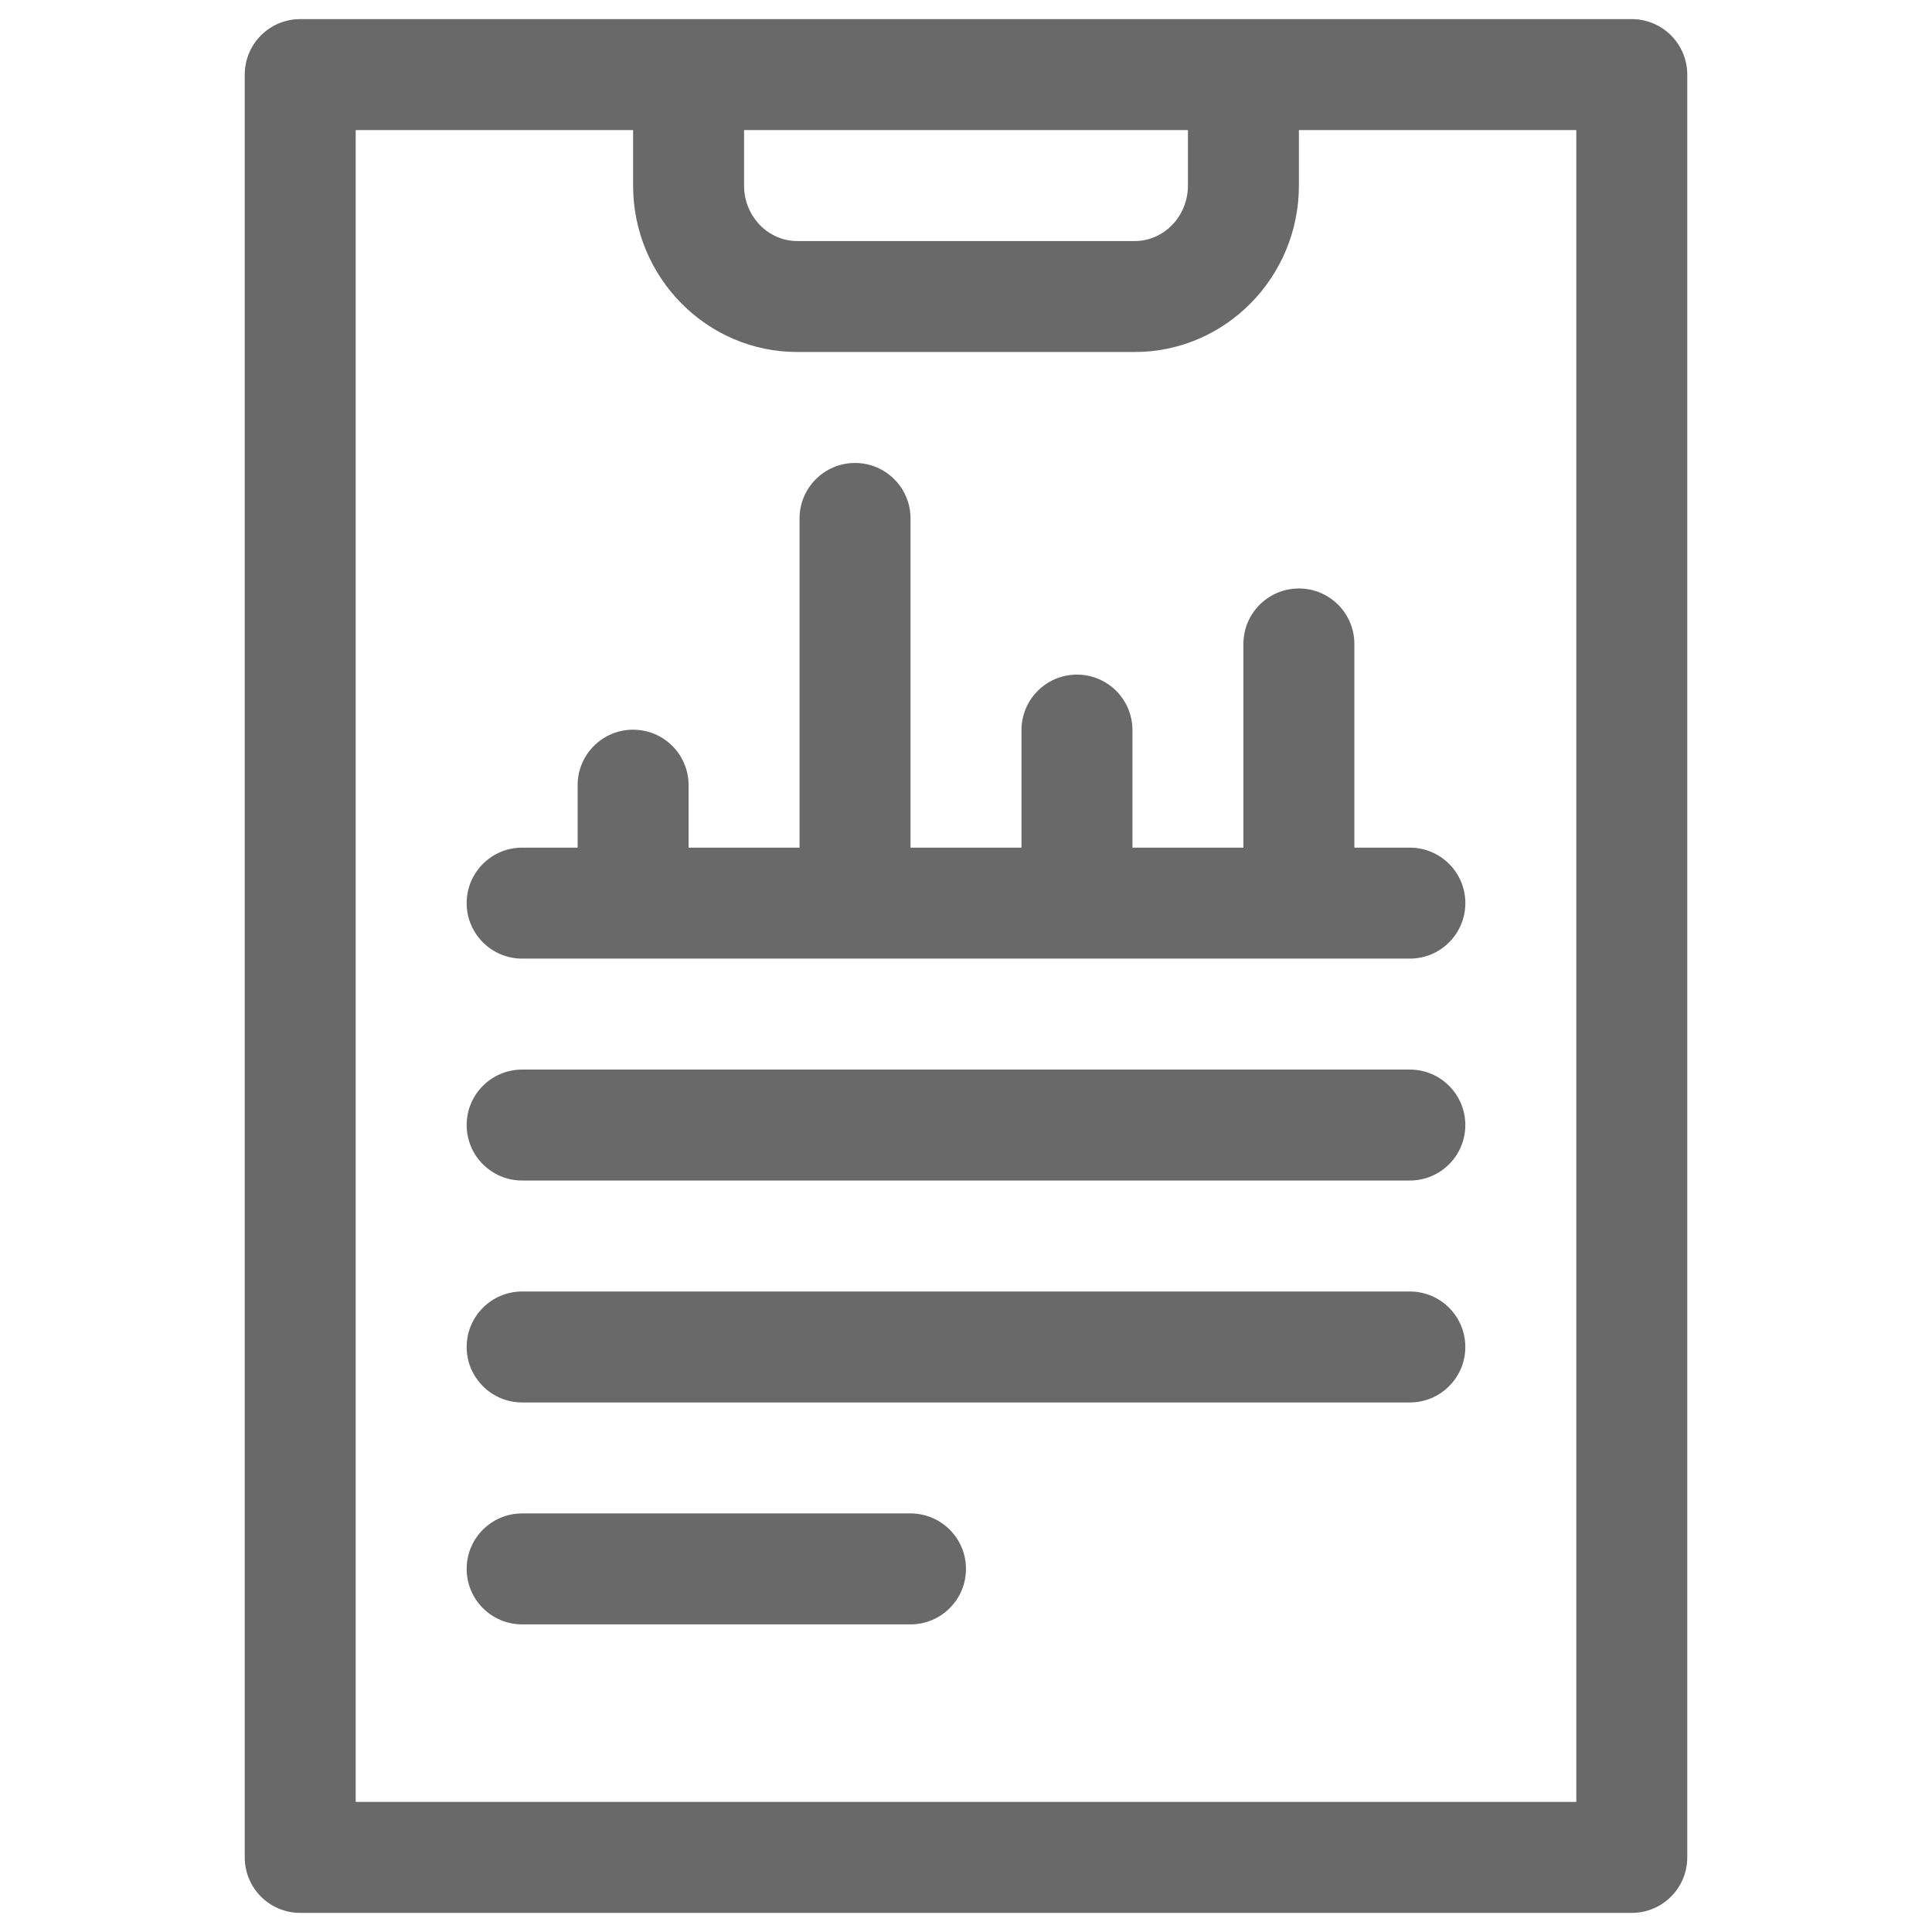
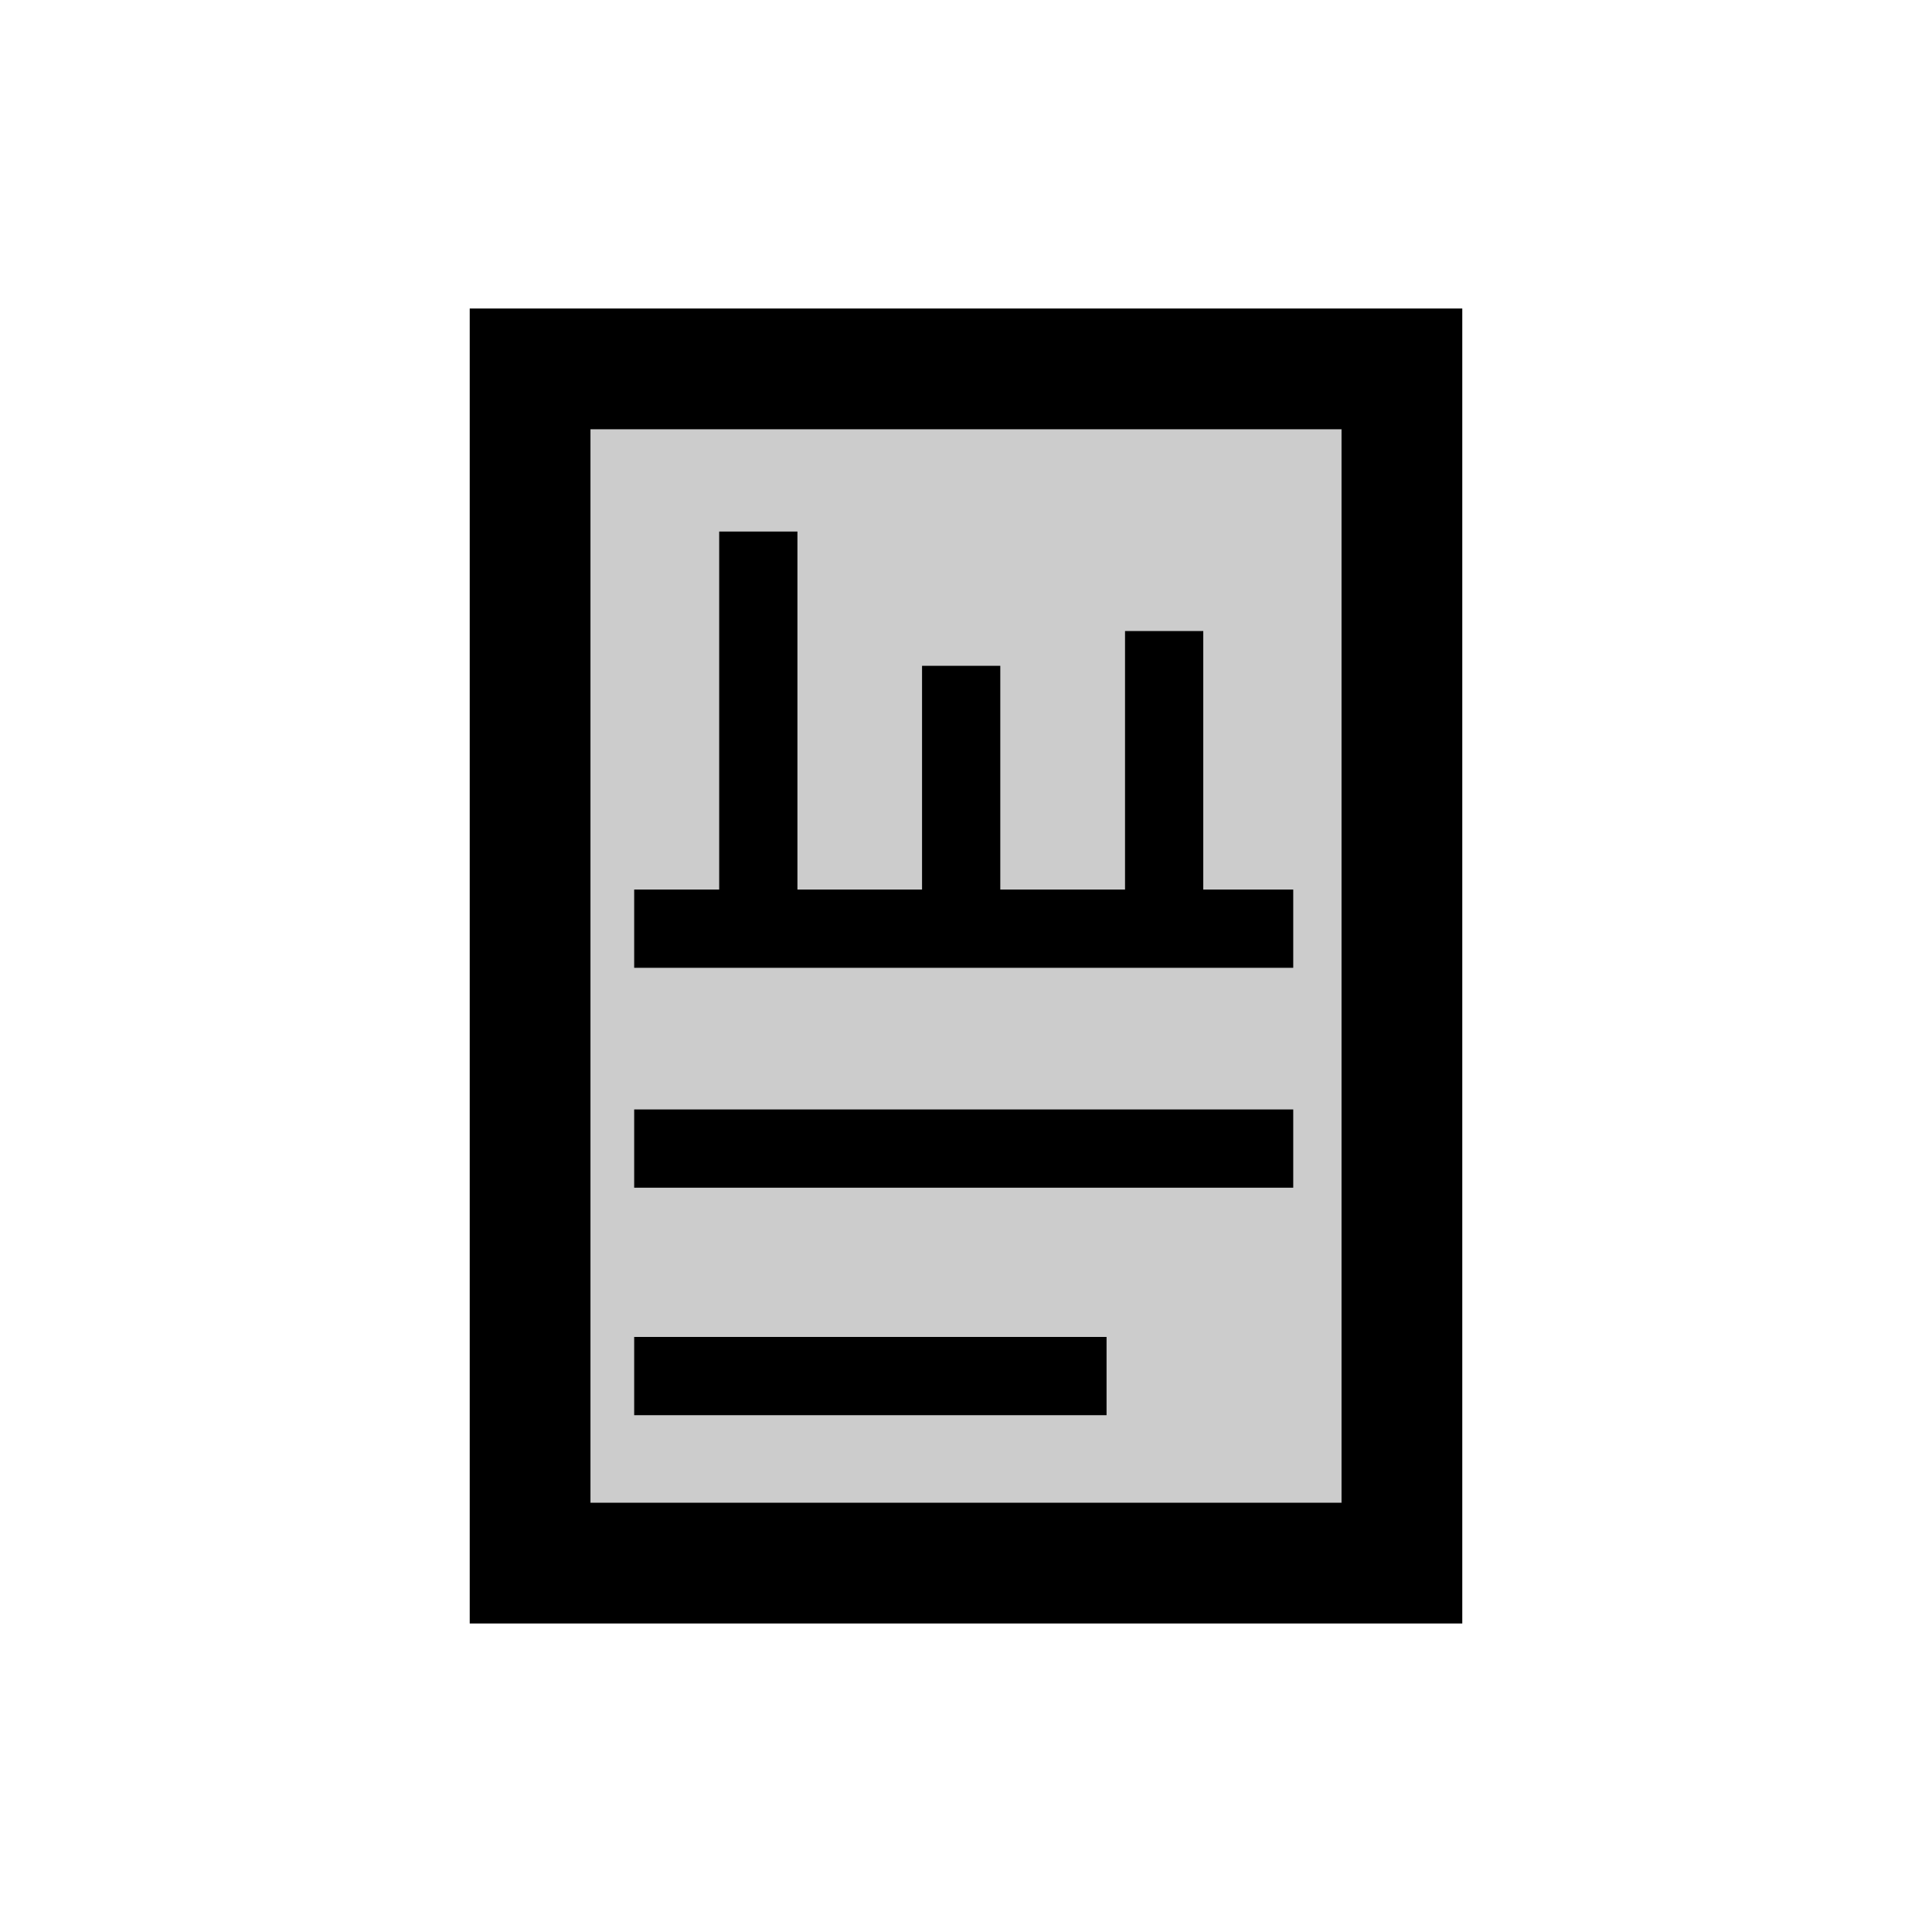
- <svg xmlns="http://www.w3.org/2000/svg" id="svg3352" version="1.1" height="16" width="16">
-   <defs id="defs3356" />
-   <g transform="matrix(0.03063185,0,0,0.03063185,0.1582464,0.1582617)" style="fill:#696969" id="g843">
-     <path style="fill:#696969" id="path833" d="M 436,0 H 76 C 67.716,0 61,6.716 61,15 v 481.999 c 0,8.284 6.716,15 15,15 h 360 c 8.284,0 15,-6.716 15,-15 V 15 C 451,6.716 444.284,0 436,0 Z M 195.997,30 h 120.005 v 15 c 0,8.271 -6.452,15 -14.383,15 H 210.38 c -7.932,0 -14.384,-6.729 -14.384,-15 V 30 Z M 421,481.999 H 91 V 30 h 74.997 v 15 c 0,24.813 19.91,45 44.384,45 h 91.238 c 24.473,0 44.383,-20.187 44.383,-45 V 30 H 421 Z" />
-     <path style="fill:#696969" id="path835" d="m 346,153.932 c -8.284,0 -15,6.716 -15,15 V 224 h -30 v -31.78 c 0,-8.284 -6.716,-15 -15,-15 -8.284,0 -15,6.716 -15,15 V 224 h -30.001 v -89.002 c 0,-8.284 -6.716,-15 -15,-15 -8.284,0 -15,6.716 -15,15 V 224 H 181 v -16.89 c 0,-8.284 -6.716,-15 -15,-15 -8.284,0 -15,6.716 -15,15 V 224 h -15.002 c -8.284,0 -15,6.716 -15,15 0,8.284 6.716,15 15,15 h 240.005 c 8.284,0 15,-6.716 15,-15 0,-8.284 -6.716,-15 -15,-15 H 361 v -55.068 c 0,-8.284 -6.716,-15 -15,-15 z" />
-     <path style="fill:#696969" id="path837" d="M 375.997,284 H 135.999 c -8.284,0 -15,6.716 -15,15 0,8.284 6.716,15 15,15 h 239.998 c 8.284,0 15,-6.716 15,-15 0,-8.284 -6.716,-15 -15,-15 z" />
-     <path style="fill:#696969" id="path839" d="M 375.997,344 H 135.999 c -8.284,0 -15,6.716 -15,15 0,8.284 6.716,15 15,15 h 239.998 c 8.284,0 15,-6.716 15,-15 0,-8.284 -6.716,-15 -15,-15 z" />
-     <path style="fill:#696969" id="path841" d="M 240.993,404 H 135.999 c -8.284,0 -15,6.716 -15,15 0,8.284 6.716,15 15,15 h 104.994 c 8.284,0 15,-6.716 15,-15 0,-8.284 -6.716,-15 -15,-15 z" />
-   </g>
+ <svg xmlns="http://www.w3.org/2000/svg" id="svg844" version="1.1" enable-background="new 3 3 16 16" viewBox="3 3 16 16" height="16" width="16">
+   <defs id="defs848" />
+   <path style="fill:#cccccc;fill-opacity:1;stroke:#000000;stroke-width:1px;stroke-linecap:square;stroke-linejoin:miter;stroke-opacity:1" d="M 7.39,6.055 V 15.945 H 14.61 V 6.055 H 7.39" id="path1240" />
+   <path style="fill:none;stroke:#000000;stroke-width:0.648;stroke-linecap:butt;stroke-linejoin:miter;stroke-opacity:1;stroke-miterlimit:4;stroke-dasharray:none" d="M 8.252,10.691 H 13.71" id="path1242" />
+   <path style="fill:none;stroke:#000000;stroke-width:0.648;stroke-linecap:butt;stroke-linejoin:miter;stroke-miterlimit:4;stroke-dasharray:none;stroke-opacity:1" d="M 8.252,12.512 H 13.71" id="path1246" />
+   <path style="fill:none;stroke:#000000;stroke-width:0.648;stroke-linecap:butt;stroke-linejoin:miter;stroke-miterlimit:4;stroke-dasharray:none;stroke-opacity:1" d="M 8.252,14.396 H 12.164" id="path1248" />
+   <path style="fill:none;stroke:#000000;stroke-width:0.648;stroke-linecap:butt;stroke-linejoin:miter;stroke-miterlimit:4;stroke-dasharray:none;stroke-opacity:1" d="m 9.28,7.402 v 3.192" id="path1250" />
+   <path style="fill:none;stroke:#000000;stroke-width:0.648;stroke-linecap:butt;stroke-linejoin:miter;stroke-miterlimit:4;stroke-dasharray:none;stroke-opacity:1" d="M 10.96,8.514 V 10.901" id="path1252" />
+   <path style="fill:none;stroke:#000000;stroke-width:0.648;stroke-linecap:butt;stroke-linejoin:miter;stroke-miterlimit:4;stroke-dasharray:none;stroke-opacity:1" d="M 12.641,8.226 V 10.612" id="path1254" />
</svg>
